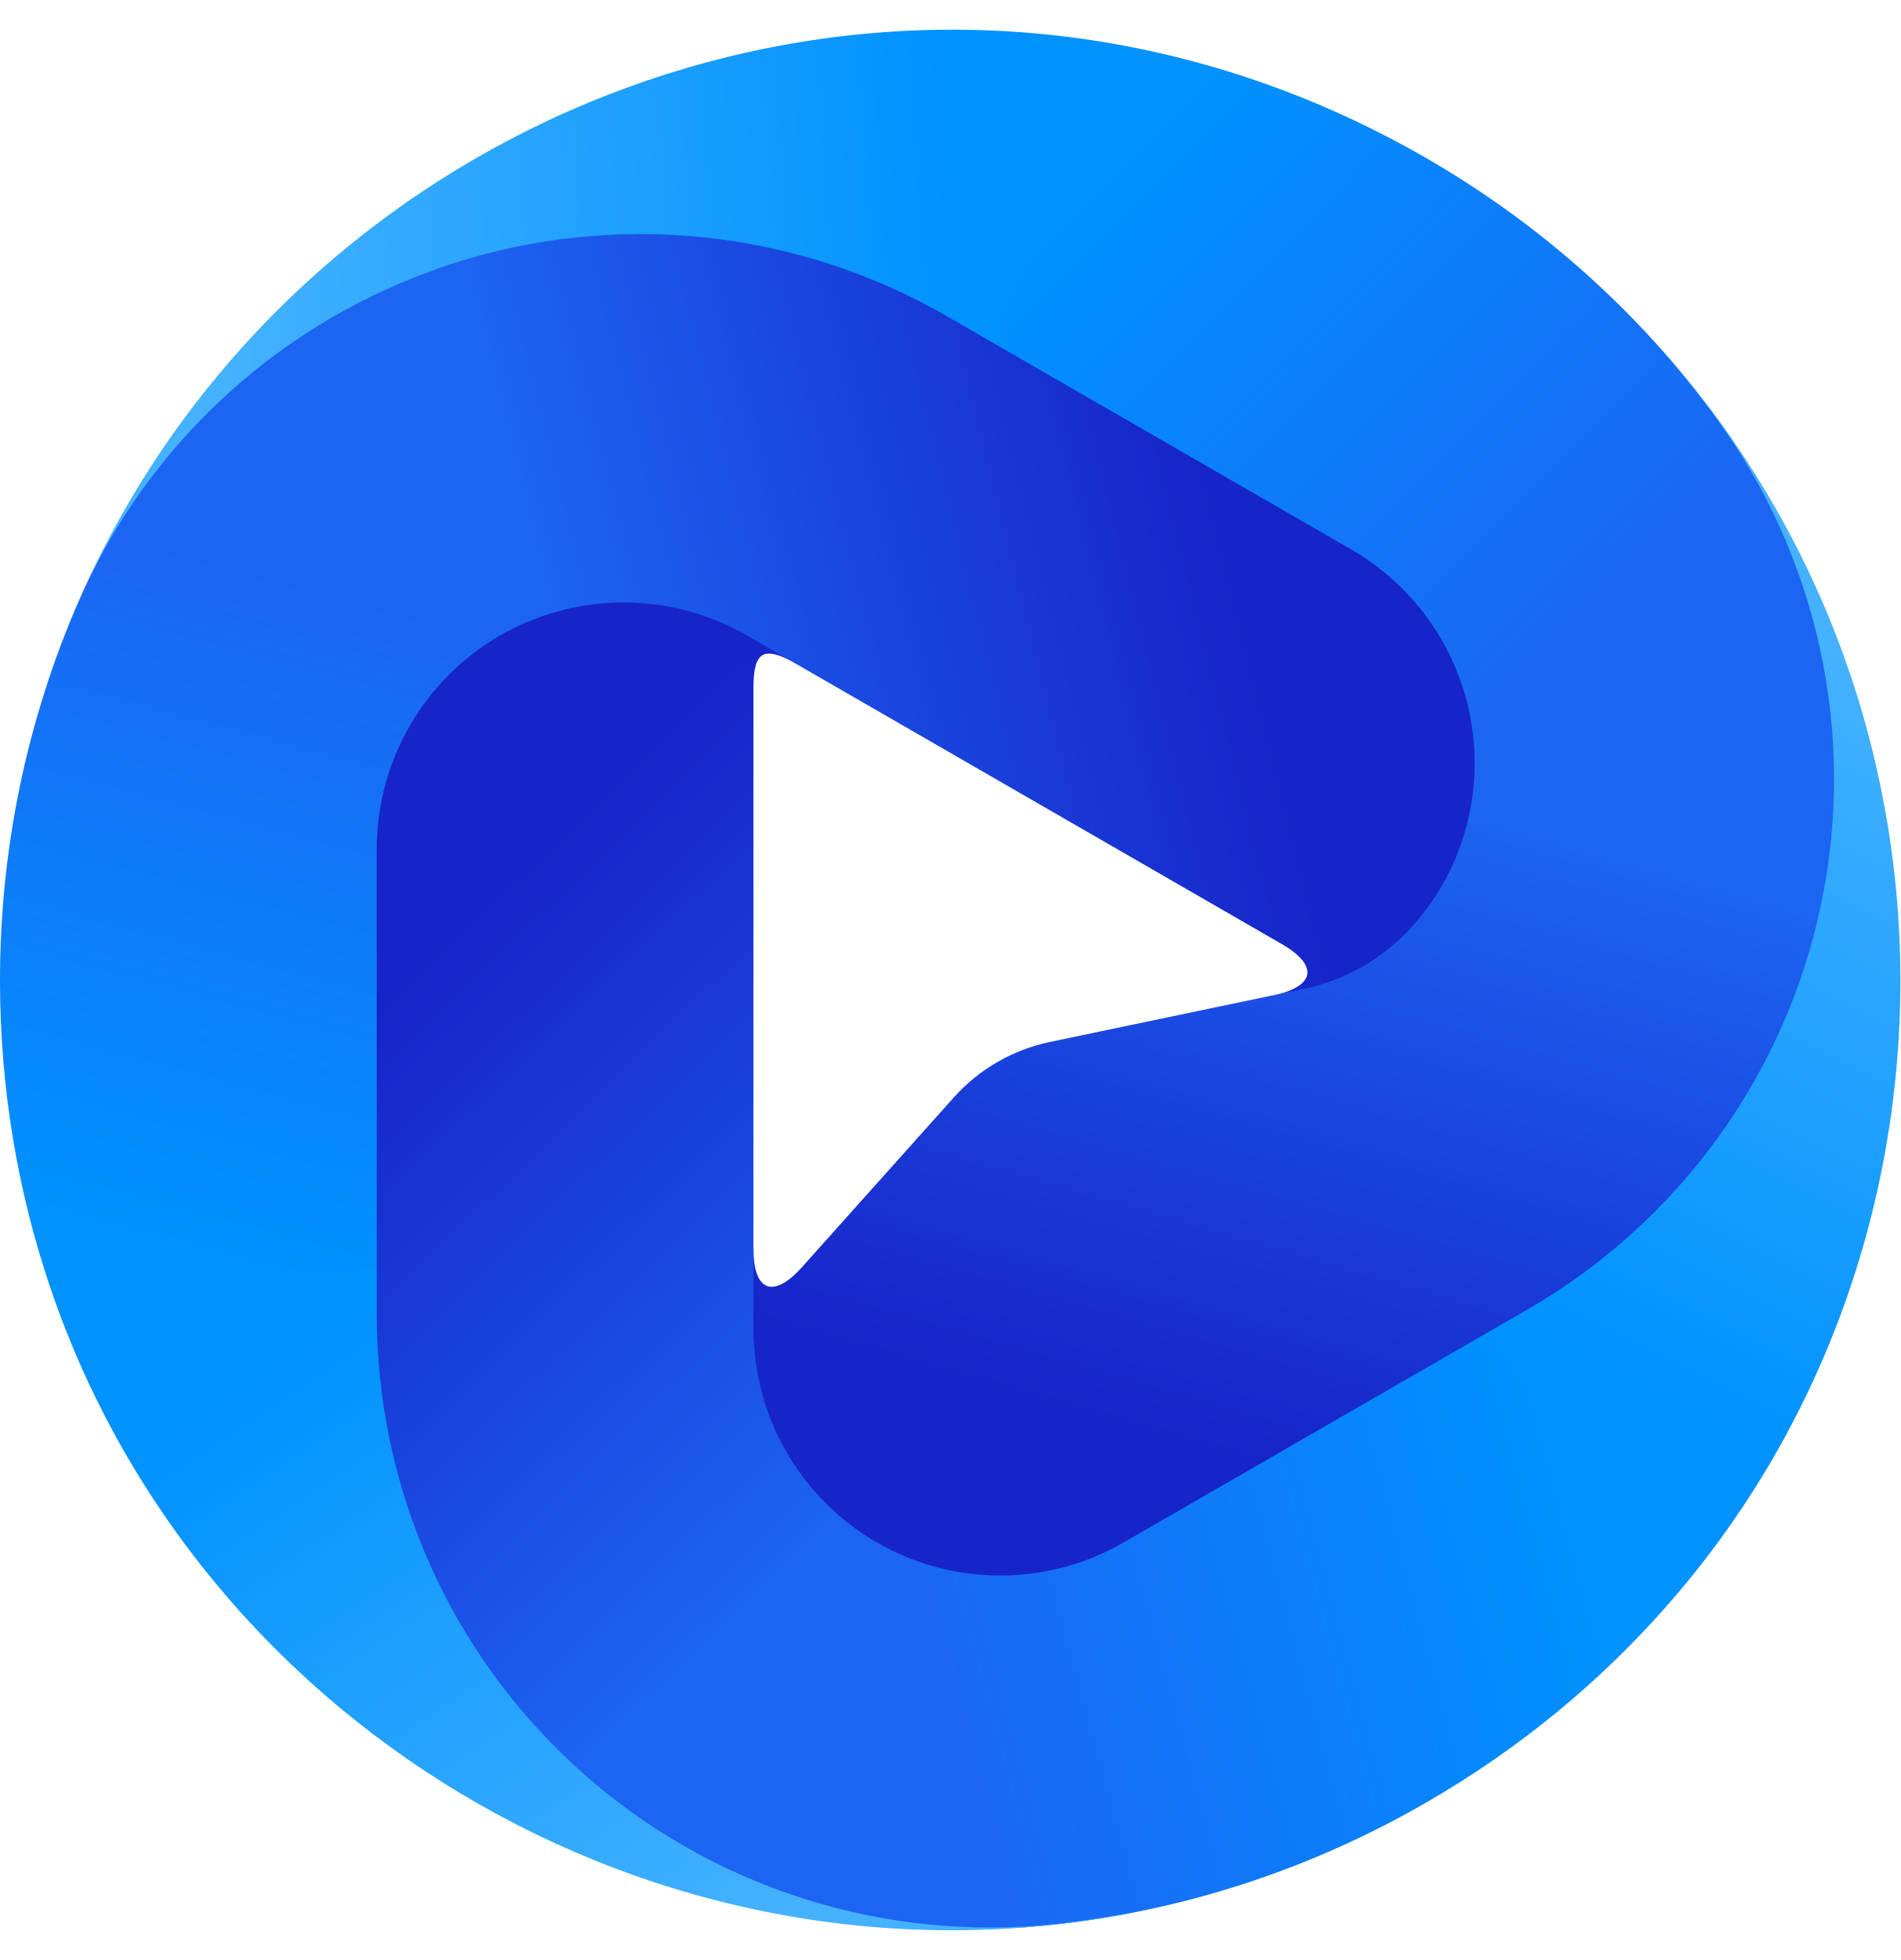
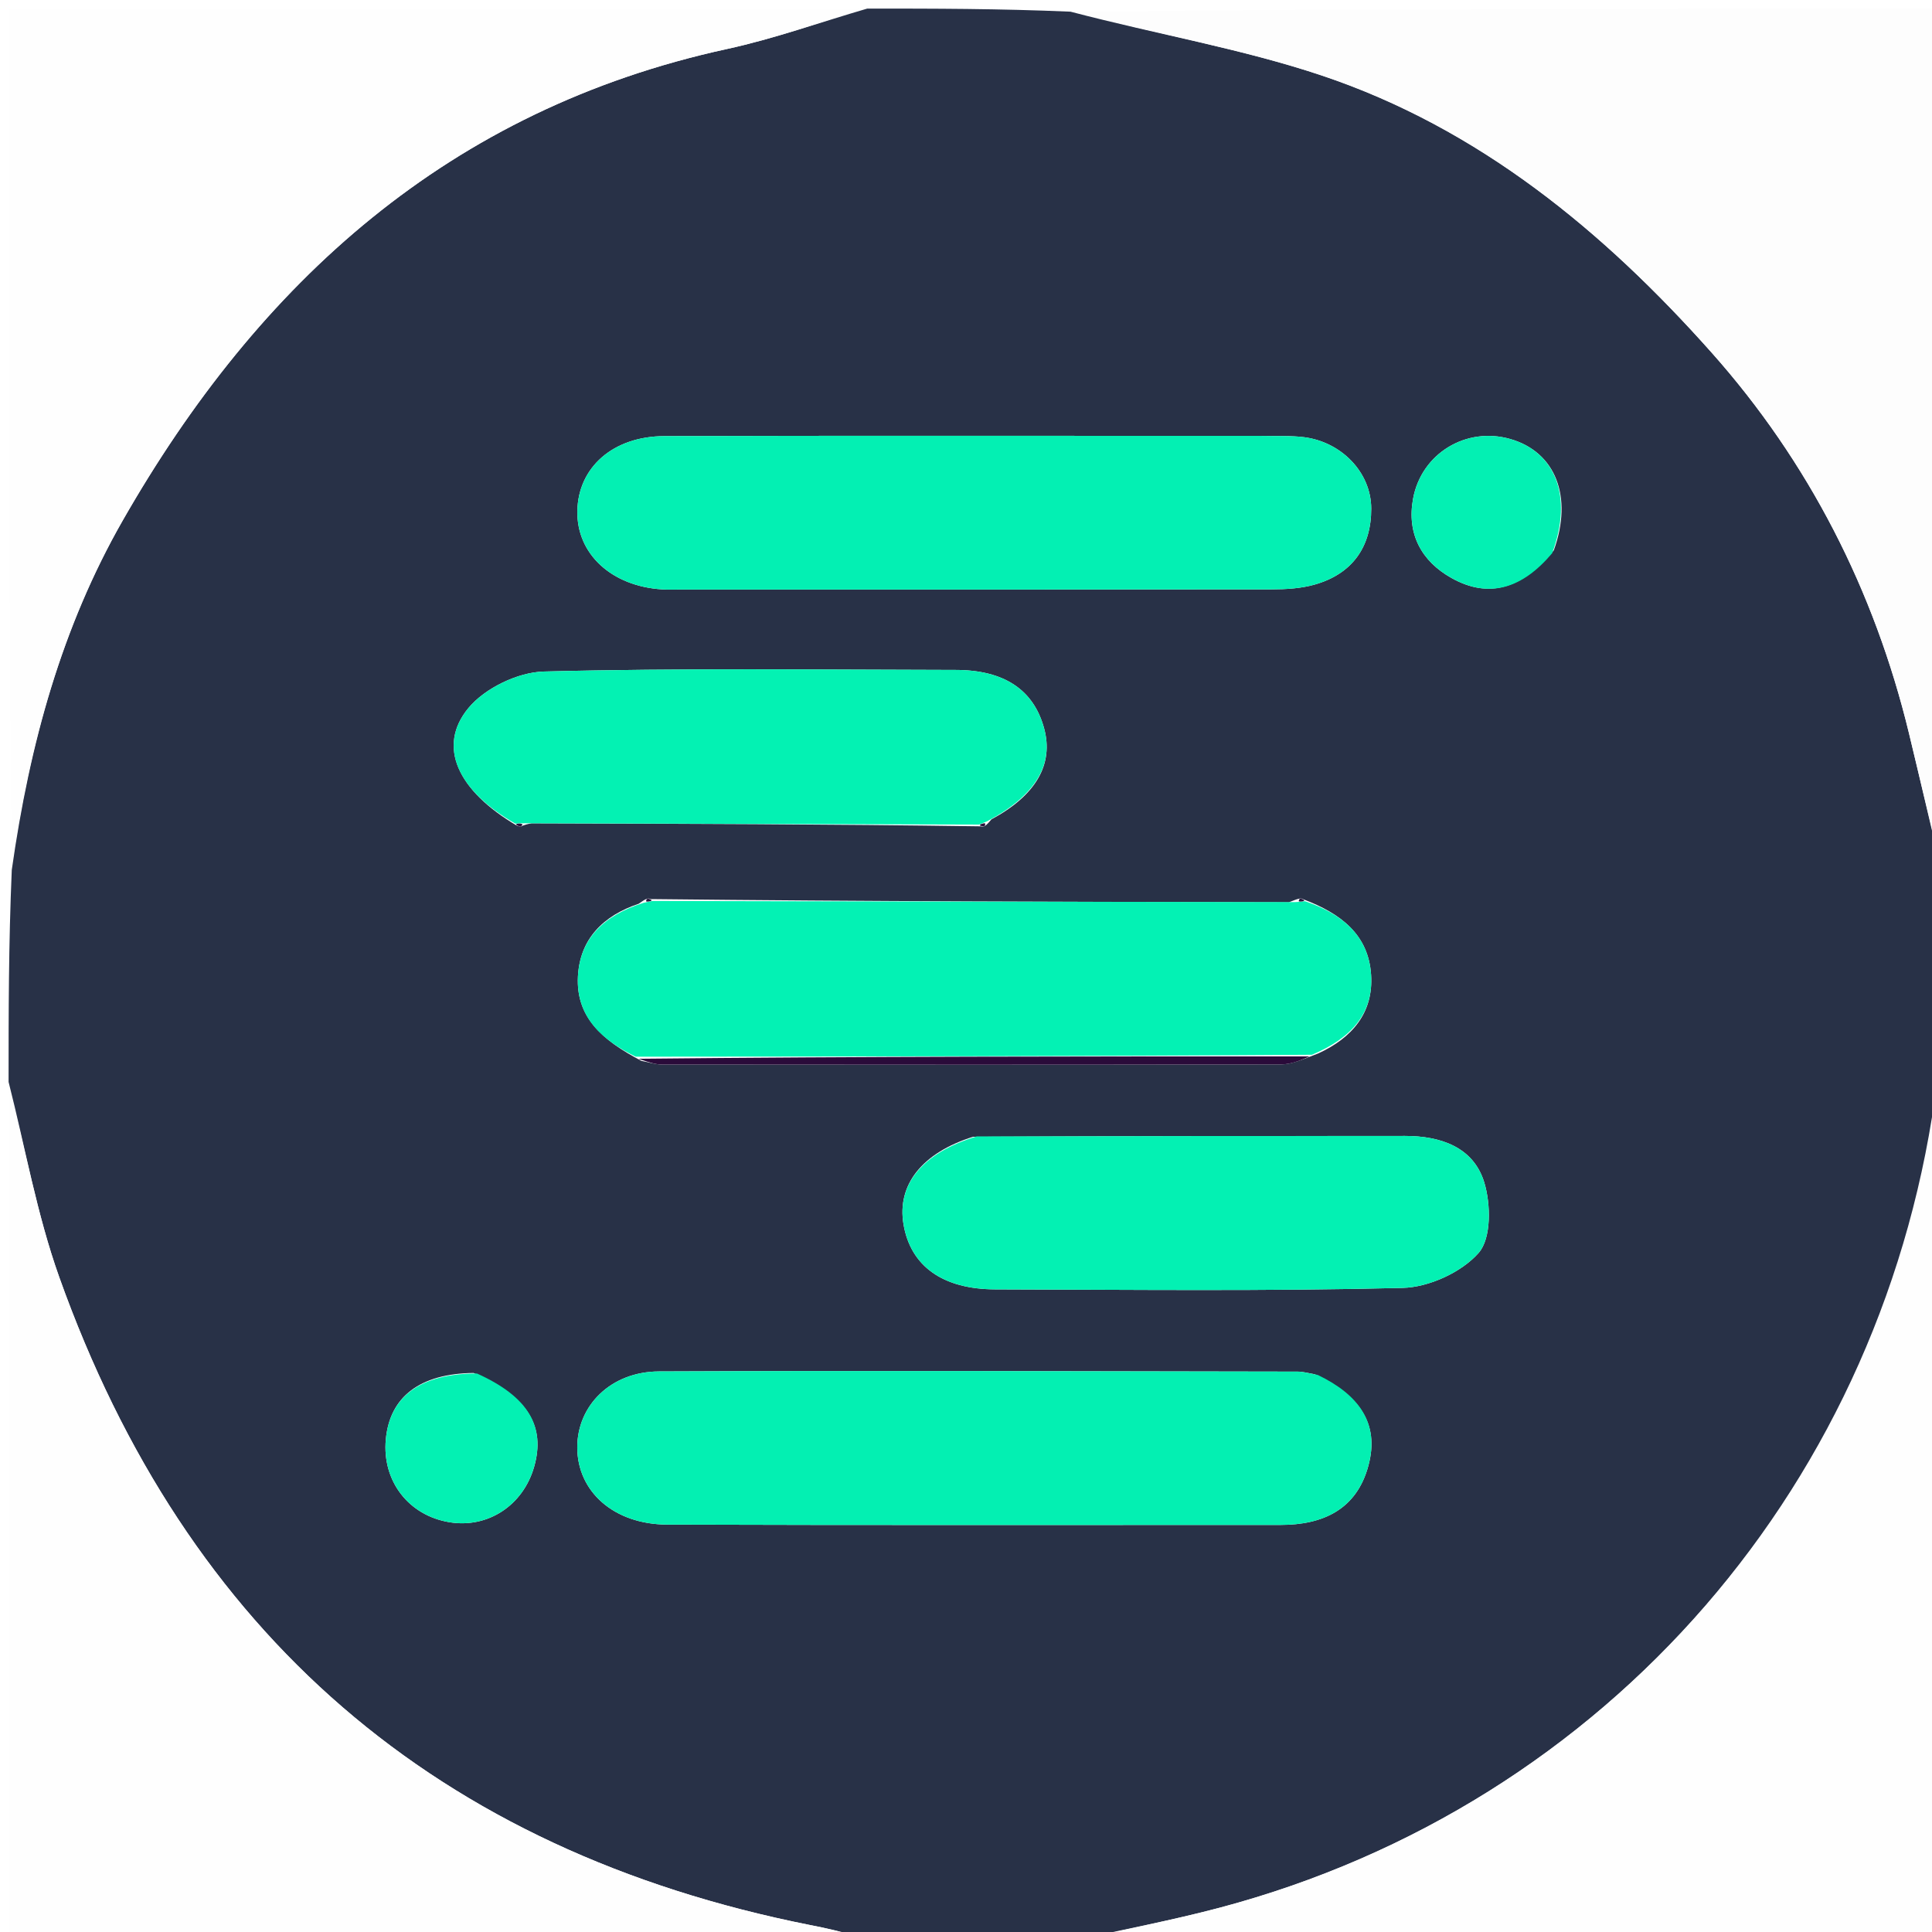
- <svg xmlns="http://www.w3.org/2000/svg" width="32" height="33" viewBox="0 0 32 33" fill="none">
-   <path d="M24.519 13.443C24.445 13.953 24.109 14.647 23.723 15.25C23.235 16.011 22.462 16.543 21.577 16.728L17.68 17.543C17.053 17.674 16.485 18.002 16.059 18.479L13.503 21.336C13.023 21.872 12.687 21.744 12.687 21.024C12.681 21.051 11.419 24.307 14.765 26.237C16.05 26.979 17.901 26.712 19.186 25.971L25.998 22.042C28.546 20.572 30.345 18.086 30.942 15.209C30.966 15.095 30.984 14.981 31.004 14.867L24.519 13.443Z" fill="url(#paint0_linear_2484_3243)" />
-   <path d="M22.753 9.518C24.038 10.259 24.564 11.363 24.564 12.846C24.564 13.048 24.548 13.247 24.519 13.443L27.264 14.621L31.004 14.866C31.483 12.095 30.544 9.242 28.862 6.974C27.596 5.268 25.967 3.787 24.008 2.657C22.417 1.74 20.764 1.135 19.102 0.803L17.236 3.22L16.646 5.996L22.753 9.518Z" fill="url(#paint1_linear_2484_3243)" />
-   <path d="M0.784 11.552C0.783 11.554 0.785 11.555 0.786 11.552C0.93 11.12 1.11 10.639 1.336 10.124C2.513 7.434 4.783 5.641 7.575 4.726C10.367 3.812 13.415 4.132 15.96 5.6L16.646 5.996L19.102 0.803C11.291 -0.757 3.307 3.833 0.794 11.522C0.792 11.525 0.788 11.538 0.784 11.552Z" fill="url(#paint2_linear_2484_3243)" />
-   <path d="M18.92 25.97C17.634 26.712 16.05 26.712 14.765 25.97C14.59 25.87 14.426 25.757 14.27 25.634L12.009 27.189L10.06 30.338C12.223 32.138 15.032 32.716 17.839 32.395C19.951 32.152 22.049 31.483 24.008 30.353C25.599 29.436 26.95 28.308 28.068 27.036L26.906 24.213L25.026 22.448L18.92 25.97Z" fill="url(#paint3_linear_2484_3243)" />
-   <path d="M14.27 25.634C13.28 24.854 12.687 23.657 12.687 22.375V22.248V11.572C12.687 10.969 12.865 10.866 13.388 11.168C12.582 10.703 10.72 9.107 8.421 10.433C7.136 11.175 6.077 12.812 6.077 14.295V22.153C6.077 25.092 7.599 28.157 9.794 30.113C9.881 30.191 9.971 30.264 10.06 30.338L14.27 25.634Z" fill="url(#paint4_linear_2484_3243)" />
-   <path d="M27.91 5.812C27.909 5.811 27.907 5.812 27.909 5.814C28.211 6.154 28.539 6.551 28.872 7.004C30.615 9.368 31.266 12.361 30.663 15.234C30.059 18.107 28.257 20.585 25.713 22.052L25.026 22.448L28.068 27.036C33.327 21.058 33.34 11.855 27.932 5.836C27.929 5.833 27.92 5.823 27.91 5.812Z" fill="url(#paint5_linear_2484_3243)" />
-   <path d="M6.344 14.294C6.344 12.811 7.136 11.441 8.421 10.699C8.596 10.599 8.776 10.513 8.96 10.44L8.743 7.706L7.219 4.579C4.577 5.55 2.44 7.558 1.315 10.147C0.469 12.096 9.792e-06 14.246 0 16.505C0 18.341 0.303 20.073 0.846 21.677L3.874 22.083L6.344 21.339V14.294V14.294Z" fill="url(#paint6_linear_2484_3243)" />
-   <path d="M8.96 10.44C10.132 9.973 11.465 10.058 12.576 10.699L12.687 10.763L21.582 15.894C22.206 16.254 22.15 16.608 21.445 16.756L21.958 16.648C22.633 16.507 23.25 16.162 23.722 15.659C24.533 14.795 24.831 13.752 24.831 12.846C24.83 11.363 24.038 9.993 22.753 9.251L15.941 5.322C13.393 3.853 10.339 3.539 7.546 4.461C7.436 4.497 7.327 4.539 7.219 4.579L8.96 10.44Z" fill="url(#paint7_linear_2484_3243)" />
-   <path d="M19.322 32.152C19.325 32.152 19.324 32.15 19.322 32.15C18.875 32.242 18.367 32.326 17.808 32.389C14.888 32.715 11.968 31.781 9.779 29.823C7.59 27.864 6.344 25.066 6.344 22.131L6.344 21.339L0.846 21.677C3.399 29.216 11.369 33.828 19.291 32.159C19.295 32.158 19.308 32.155 19.322 32.152Z" fill="url(#paint8_linear_2484_3243)" />
-   <defs>
-     <linearGradient id="paint0_linear_2484_3243" x1="20.06" y1="24.27" x2="23.207" y2="13.307" gradientUnits="userSpaceOnUse">
-       <stop stop-color="#1724C9" />
-       <stop offset="1" stop-color="#1C64F2" />
-     </linearGradient>
-     <linearGradient id="paint1_linear_2484_3243" x1="27.309" y1="10.9" x2="19.03" y2="2.65" gradientUnits="userSpaceOnUse">
-       <stop stop-color="#1C64F2" />
-       <stop offset="1" stop-color="#0092FF" />
-     </linearGradient>
-     <linearGradient id="paint2_linear_2484_3243" x1="16.165" y1="5.521" x2="3.674" y2="6.31" gradientUnits="userSpaceOnUse">
-       <stop stop-color="#0092FF" />
-       <stop offset="1" stop-color="#45B2FF" />
-     </linearGradient>
-     <linearGradient id="paint3_linear_2484_3243" x1="15.32" y1="29.163" x2="26.537" y2="26.136" gradientUnits="userSpaceOnUse">
-       <stop stop-color="#1C64F2" />
-       <stop offset="1" stop-color="#0092FF" />
-     </linearGradient>
-     <linearGradient id="paint4_linear_2484_3243" x1="7.269" y1="16.183" x2="15.232" y2="24.435" gradientUnits="userSpaceOnUse">
-       <stop stop-color="#1724C9" />
-       <stop offset="1" stop-color="#1C64F2" />
-     </linearGradient>
-     <linearGradient id="paint5_linear_2484_3243" x1="25.451" y1="22.136" x2="31.007" y2="10.934" gradientUnits="userSpaceOnUse">
-       <stop stop-color="#0092FF" />
-       <stop offset="1" stop-color="#45B2FF" />
-     </linearGradient>
-     <linearGradient id="paint6_linear_2484_3243" x1="5.364" y1="9.631" x2="2.391" y2="20.806" gradientUnits="userSpaceOnUse">
-       <stop stop-color="#1C64F2" />
-       <stop offset="1" stop-color="#0092FF" />
-     </linearGradient>
-     <linearGradient id="paint7_linear_2484_3243" x1="20.543" y1="9.099" x2="9.678" y2="11.804" gradientUnits="userSpaceOnUse">
-       <stop stop-color="#1724C9" />
-       <stop offset="1" stop-color="#1C64F2" />
-     </linearGradient>
-     <linearGradient id="paint8_linear_2484_3243" x1="6.407" y1="21.857" x2="13.333" y2="32.275" gradientUnits="userSpaceOnUse">
-       <stop stop-color="#0092FF" />
-       <stop offset="1" stop-color="#45B2FF" />
-     </linearGradient>
-   </defs>
+ <svg xmlns="http://www.w3.org/2000/svg" version="1.1" id="Layer_1" x="0px" y="0px" width="100%" viewBox="0 0 225 225" enable-background="new 0 0 225 225" xml:space="preserve">
+   <path fill="#283147" opacity="1" stroke="none" d=" M101,1   C108.688,1 116.375,1 124.674,1.36   C134.859,4.033 144.655,5.681 153.958,8.802   C172.22,14.927 186.758,26.926 199.326,41.055   C210.633,53.766 218.282,68.731 222.317,85.389   C223.576,90.585 224.774,95.796 226,101   C226,109.021 226,117.042 225.629,125.689   C219.84,172.514 187.21,210.169 142.101,222.156   C136.459,223.656 130.703,224.729 125,226   C116.979,226 108.958,226 100.318,225.634   C97.91,224.908 96.122,224.544 94.332,224.188   C50.938,215.551 21.745,190.349 6.9,148.738   C4.279,141.392 2.934,133.591 1,126   C1,117.979 1,109.958 1.371,101.311   C3.462,86.563 7.223,72.984 14.28,60.634   C30.19,32.792 52.352,12.748 84.643,5.711   C90.175,4.506 95.552,2.588 101,1  M61.917,95.886   C79.282,95.934 96.647,95.981 114.243,96.235   C114.559,96.345 114.801,96.231 115.457,95.424   C120.639,92.644 122.739,89.014 121.595,84.813   C120.378,80.342 116.957,78.03 111.301,78.021   C95.313,77.993 79.32,77.793 63.342,78.206   C60.319,78.284 56.479,80.135 54.56,82.449   C50.856,86.914 53.311,92.111 60.217,96.167   C60.217,96.167 60.618,96.288 60.618,96.288   C60.618,96.288 60.988,96.029 61.917,95.886  M150.093,105.084   C125.388,105.032 100.683,104.98 75.765,104.708   C75.465,104.562 75.215,104.645 74.38,105.253   C70.279,106.627 67.529,109.321 67.305,113.729   C67.067,118.443 70.122,121.147 74.697,123.547   C75.503,123.696 76.31,123.974 77.117,123.975   C101.149,124 125.181,124.011 149.213,123.959   C150.465,123.956 151.716,123.374 153.542,122.674   C157.456,120.874 159.967,117.955 159.678,113.525   C159.373,108.839 156.149,106.38 151.779,104.729   C151.488,104.557 151.236,104.623 150.093,105.084  M153.095,160.04   C152.438,159.935 151.781,159.74 151.124,159.739   C126.332,159.702 101.539,159.611 76.747,159.717   C71.118,159.742 67.225,163.7 67.228,168.56   C67.232,173.699 71.477,177.534 77.72,177.555   C101.514,177.636 125.31,177.584 149.105,177.593   C154.102,177.595 158.002,175.779 159.368,170.675   C160.7,165.695 158.192,162.404 153.095,160.04  M146.387,50.762   C144.387,50.762 142.387,50.762 140.387,50.762   C119.387,50.763 98.387,50.725 77.388,50.79   C71.379,50.809 67.332,54.433 67.238,59.504   C67.145,64.512 71.22,68.28 77.136,68.643   C77.8,68.683 78.469,68.659 79.135,68.659   C102.135,68.66 125.135,68.67 148.134,68.637   C149.784,68.635 151.496,68.533 153.071,68.091   C157.471,66.854 159.704,63.71 159.694,59.235   C159.685,54.994 156.197,51.449 151.835,50.91   C150.354,50.727 148.841,50.804 146.387,50.762  M113.324,132.388   C107.385,134.257 104.436,137.976 105.225,142.602   C106.052,147.445 109.774,150.146 115.913,150.16   C131.727,150.197 147.546,150.382 163.35,149.989   C166.416,149.913 170.205,148.176 172.2,145.916   C173.693,144.226 173.631,140.218 172.848,137.678   C171.583,133.58 167.76,132.291 163.624,132.291   C147.144,132.293 130.664,132.302 113.324,132.388  M180.957,64.088   C183.203,57.847 181.168,52.643 175.891,51.128   C170.76,49.656 165.532,52.797 164.564,58.089   C163.817,62.172 165.543,65.355 169.032,67.31   C173.488,69.808 177.354,68.471 180.957,64.088  M55.154,159.896   C48.924,159.962 45.38,162.652 44.93,167.657   C44.495,172.492 47.587,176.5 52.355,177.28   C56.813,178.009 60.915,175.325 62.202,170.835   C63.548,166.136 61.54,162.658 55.154,159.896  z" />
+   <path fill="#FDFDFD" opacity="1" stroke="none" d=" M226,100.531   C224.774,95.796 223.576,90.585 222.317,85.389   C218.282,68.731 210.633,53.766 199.326,41.055   C186.758,26.926 172.22,14.927 153.958,8.802   C144.655,5.681 134.859,4.033 125.143,1.36   C158.593,1 192.186,1 226,1   C226,34.021 226,67.042 226,100.531  z" />
+   <path fill="#FEFEFE" opacity="1" stroke="none" d=" M100.531,1   C95.552,2.588 90.175,4.506 84.643,5.711   C52.352,12.748 30.19,32.792 14.28,60.634   C7.223,72.984 3.462,86.563 1.371,100.842   C1,67.74 1,34.479 1,1   C34.021,1 67.042,1 100.531,1  z" />
+   <path fill="#FEFEFE" opacity="1" stroke="none" d=" M125.469,226   C130.703,224.729 136.459,223.656 142.101,222.156   C187.21,210.169 219.84,172.514 225.629,126.158   C226,159.261 226,192.521 226,226   C192.646,226 159.292,226 125.469,226  z" />
+   <path fill="#FEFEFE" opacity="1" stroke="none" d=" M1,126.469   C2.934,133.591 4.279,141.392 6.9,148.738   C21.745,190.349 50.938,215.551 94.332,224.188   C96.122,224.544 97.91,224.908 99.85,225.634   C67.073,226 34.145,226 1,226   C1,192.979 1,159.958 1,126.469  z" />
+   <path fill="#03F0B2" opacity="1" stroke="none" d=" M153.484,160.132   C158.192,162.404 160.7,165.695 159.368,170.675   C158.002,175.779 154.102,177.595 149.105,177.593   C125.31,177.584 101.514,177.636 77.72,177.555   C71.477,177.534 67.232,173.699 67.228,168.56   C67.225,163.7 71.118,159.742 76.747,159.717   C101.539,159.611 126.332,159.702 151.124,159.739   C151.781,159.74 152.438,159.935 153.484,160.132  z" />
+   <path fill="#03F0B3" opacity="1" stroke="none" d=" M146.865,50.762   C148.841,50.804 150.354,50.727 151.835,50.91   C156.197,51.449 159.685,54.994 159.694,59.235   C159.704,63.71 157.471,66.854 153.071,68.091   C151.496,68.533 149.784,68.635 148.134,68.637   C125.135,68.67 102.135,68.66 79.135,68.659   C78.469,68.659 77.8,68.683 77.136,68.643   C71.22,68.28 67.145,64.512 67.238,59.504   C67.332,54.433 71.379,50.809 77.388,50.79   C98.387,50.725 119.387,50.763 140.387,50.762   C142.387,50.762 144.387,50.762 146.865,50.762  z" />
+   <path fill="#03F2B4" opacity="1" stroke="none" d=" M75.978,104.927   C100.683,104.98 125.388,105.032 150.797,105.059   C151.5,105.034 151.984,104.955 151.984,104.955   C156.149,106.38 159.373,108.839 159.678,113.525   C159.967,117.955 157.456,120.874 152.789,122.837   C126.035,123.02 100.034,123.04 74.033,123.061   C70.122,121.147 67.067,118.443 67.305,113.729   C67.529,109.321 70.279,106.627 74.94,105.144   C75.5,105.034 75.978,104.927 75.978,104.927  z" />
+   <path fill="#03F2B3" opacity="1" stroke="none" d=" M114.013,96.029   C96.647,95.981 79.282,95.934 61.217,95.877   C60.517,95.867 60.023,95.923 60.023,95.923   C53.311,92.111 50.856,86.914 54.56,82.449   C56.479,80.135 60.319,78.284 63.342,78.206   C79.32,77.793 95.313,77.993 111.301,78.021   C116.957,78.03 120.378,80.342 121.595,84.813   C122.739,89.014 120.639,92.644 114.967,95.643   C114.477,95.862 114.013,96.029 114.013,96.029  z" />
+   <path fill="#03F1B3" opacity="1" stroke="none" d=" M113.754,132.348   C130.664,132.302 147.144,132.293 163.624,132.291   C167.76,132.291 171.583,133.58 172.848,137.678   C173.631,140.218 173.693,144.226 172.2,145.916   C170.205,148.176 166.416,149.913 163.35,149.989   C147.546,150.382 131.727,150.197 115.913,150.16   C109.774,150.146 106.052,147.445 105.225,142.602   C104.436,137.976 107.385,134.257 113.754,132.348  z" />
+   <path fill="#03F0B3" opacity="1" stroke="none" d=" M180.764,64.426   C177.354,68.471 173.488,69.808 169.032,67.31   C165.543,65.355 163.817,62.172 164.564,58.089   C165.532,52.797 170.76,49.656 175.891,51.128   C181.168,52.643 183.203,57.847 180.764,64.426  z" />
+   <path fill="#03F1B3" opacity="1" stroke="none" d=" M55.556,159.961   C61.54,162.658 63.548,166.136 62.202,170.835   C60.915,175.325 56.813,178.009 52.355,177.28   C47.587,176.5 44.495,172.492 44.93,167.657   C45.38,162.652 48.924,159.962 55.556,159.961  z" />
+   <path fill="#2A0B3A" opacity="1" stroke="none" d=" M74.365,123.304   C100.034,123.04 126.035,123.02 152.502,123.03   C151.716,123.374 150.465,123.956 149.213,123.959   C125.181,124.011 101.149,124 77.117,123.975   C76.31,123.974 75.503,123.696 74.365,123.304  z" />
+   <path fill="#29153C" opacity="1" stroke="none" d=" M151.882,104.842   C151.984,104.955 151.5,105.034 151.261,104.981   C151.236,104.623 151.488,104.557 151.882,104.842  z" />
+   <path fill="#29153C" opacity="1" stroke="none" d=" M75.872,104.818   C75.978,104.927 75.5,105.034 75.258,104.995   C75.215,104.645 75.465,104.562 75.872,104.818  z" />
+   <path fill="#29153C" opacity="1" stroke="none" d=" M114.128,96.132   C114.013,96.029 114.477,95.862 114.723,95.878   C114.801,96.231 114.559,96.345 114.128,96.132  z" />
+   <path fill="#29153C" opacity="1" stroke="none" d=" M60.12,96.045   C60.023,95.923 60.517,95.867 60.752,95.948   C60.988,96.029 60.618,96.288 60.618,96.288   C60.618,96.288 60.217,96.167 60.12,96.045  z" />
</svg>
